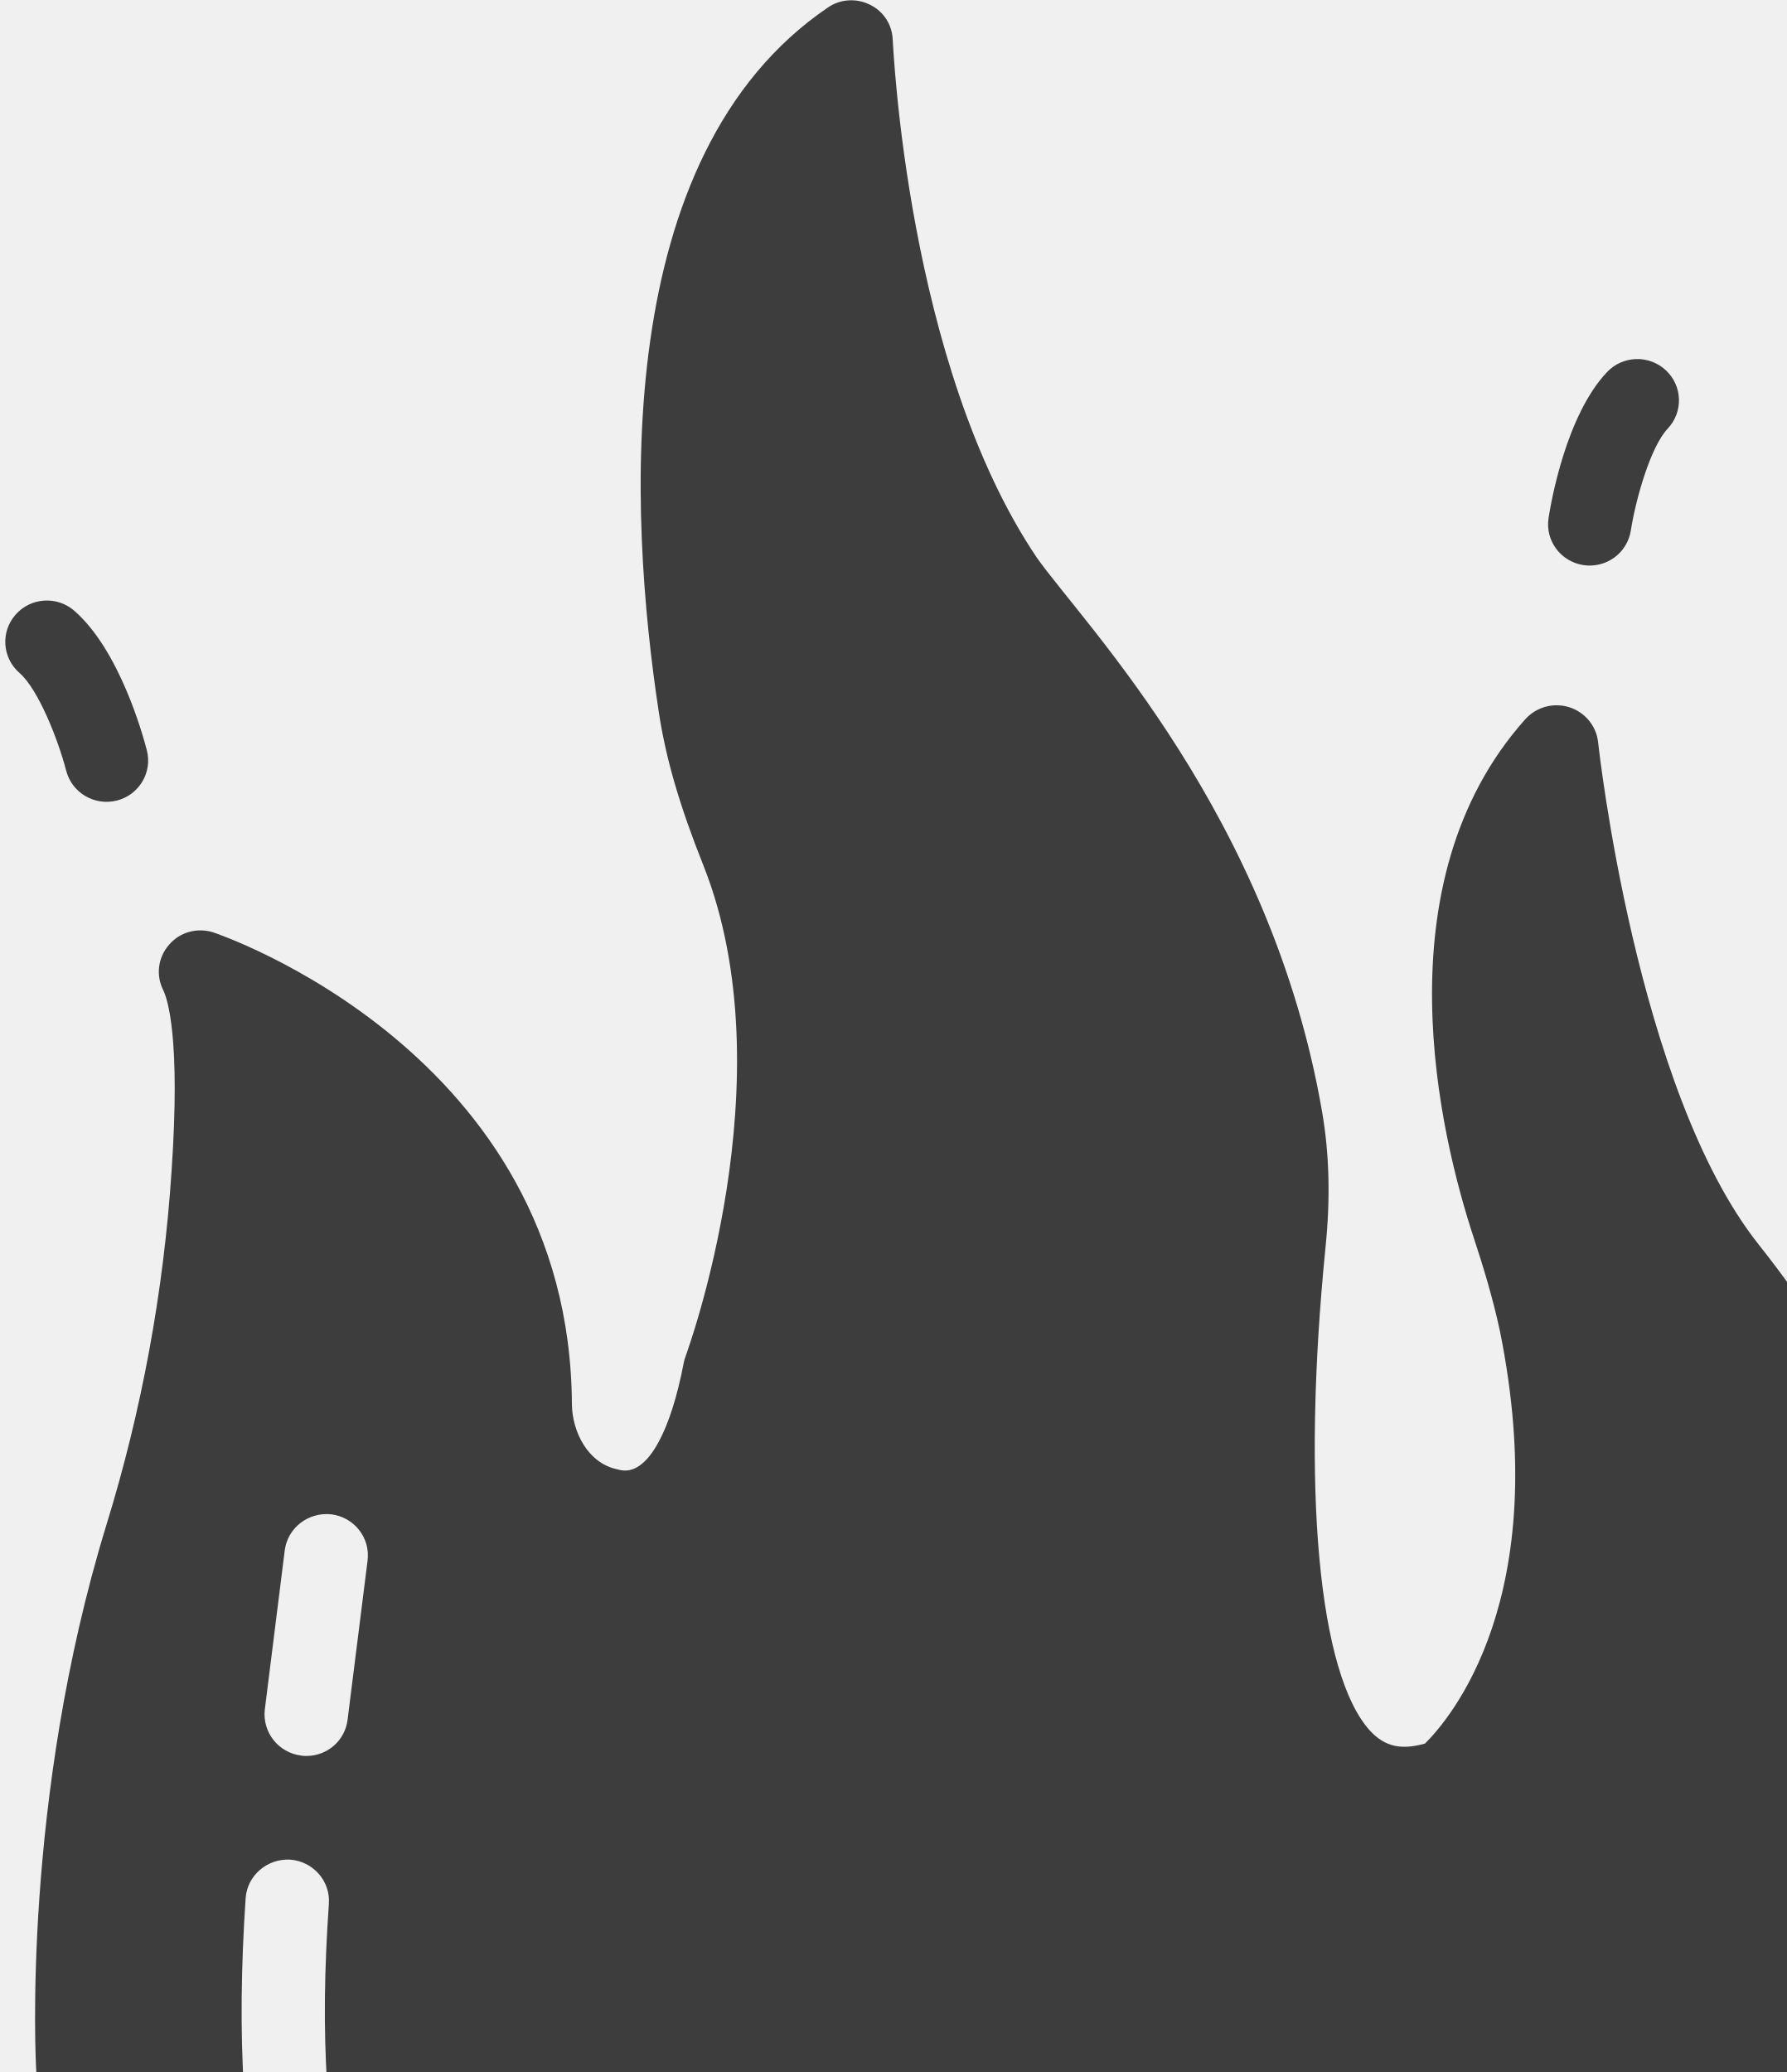
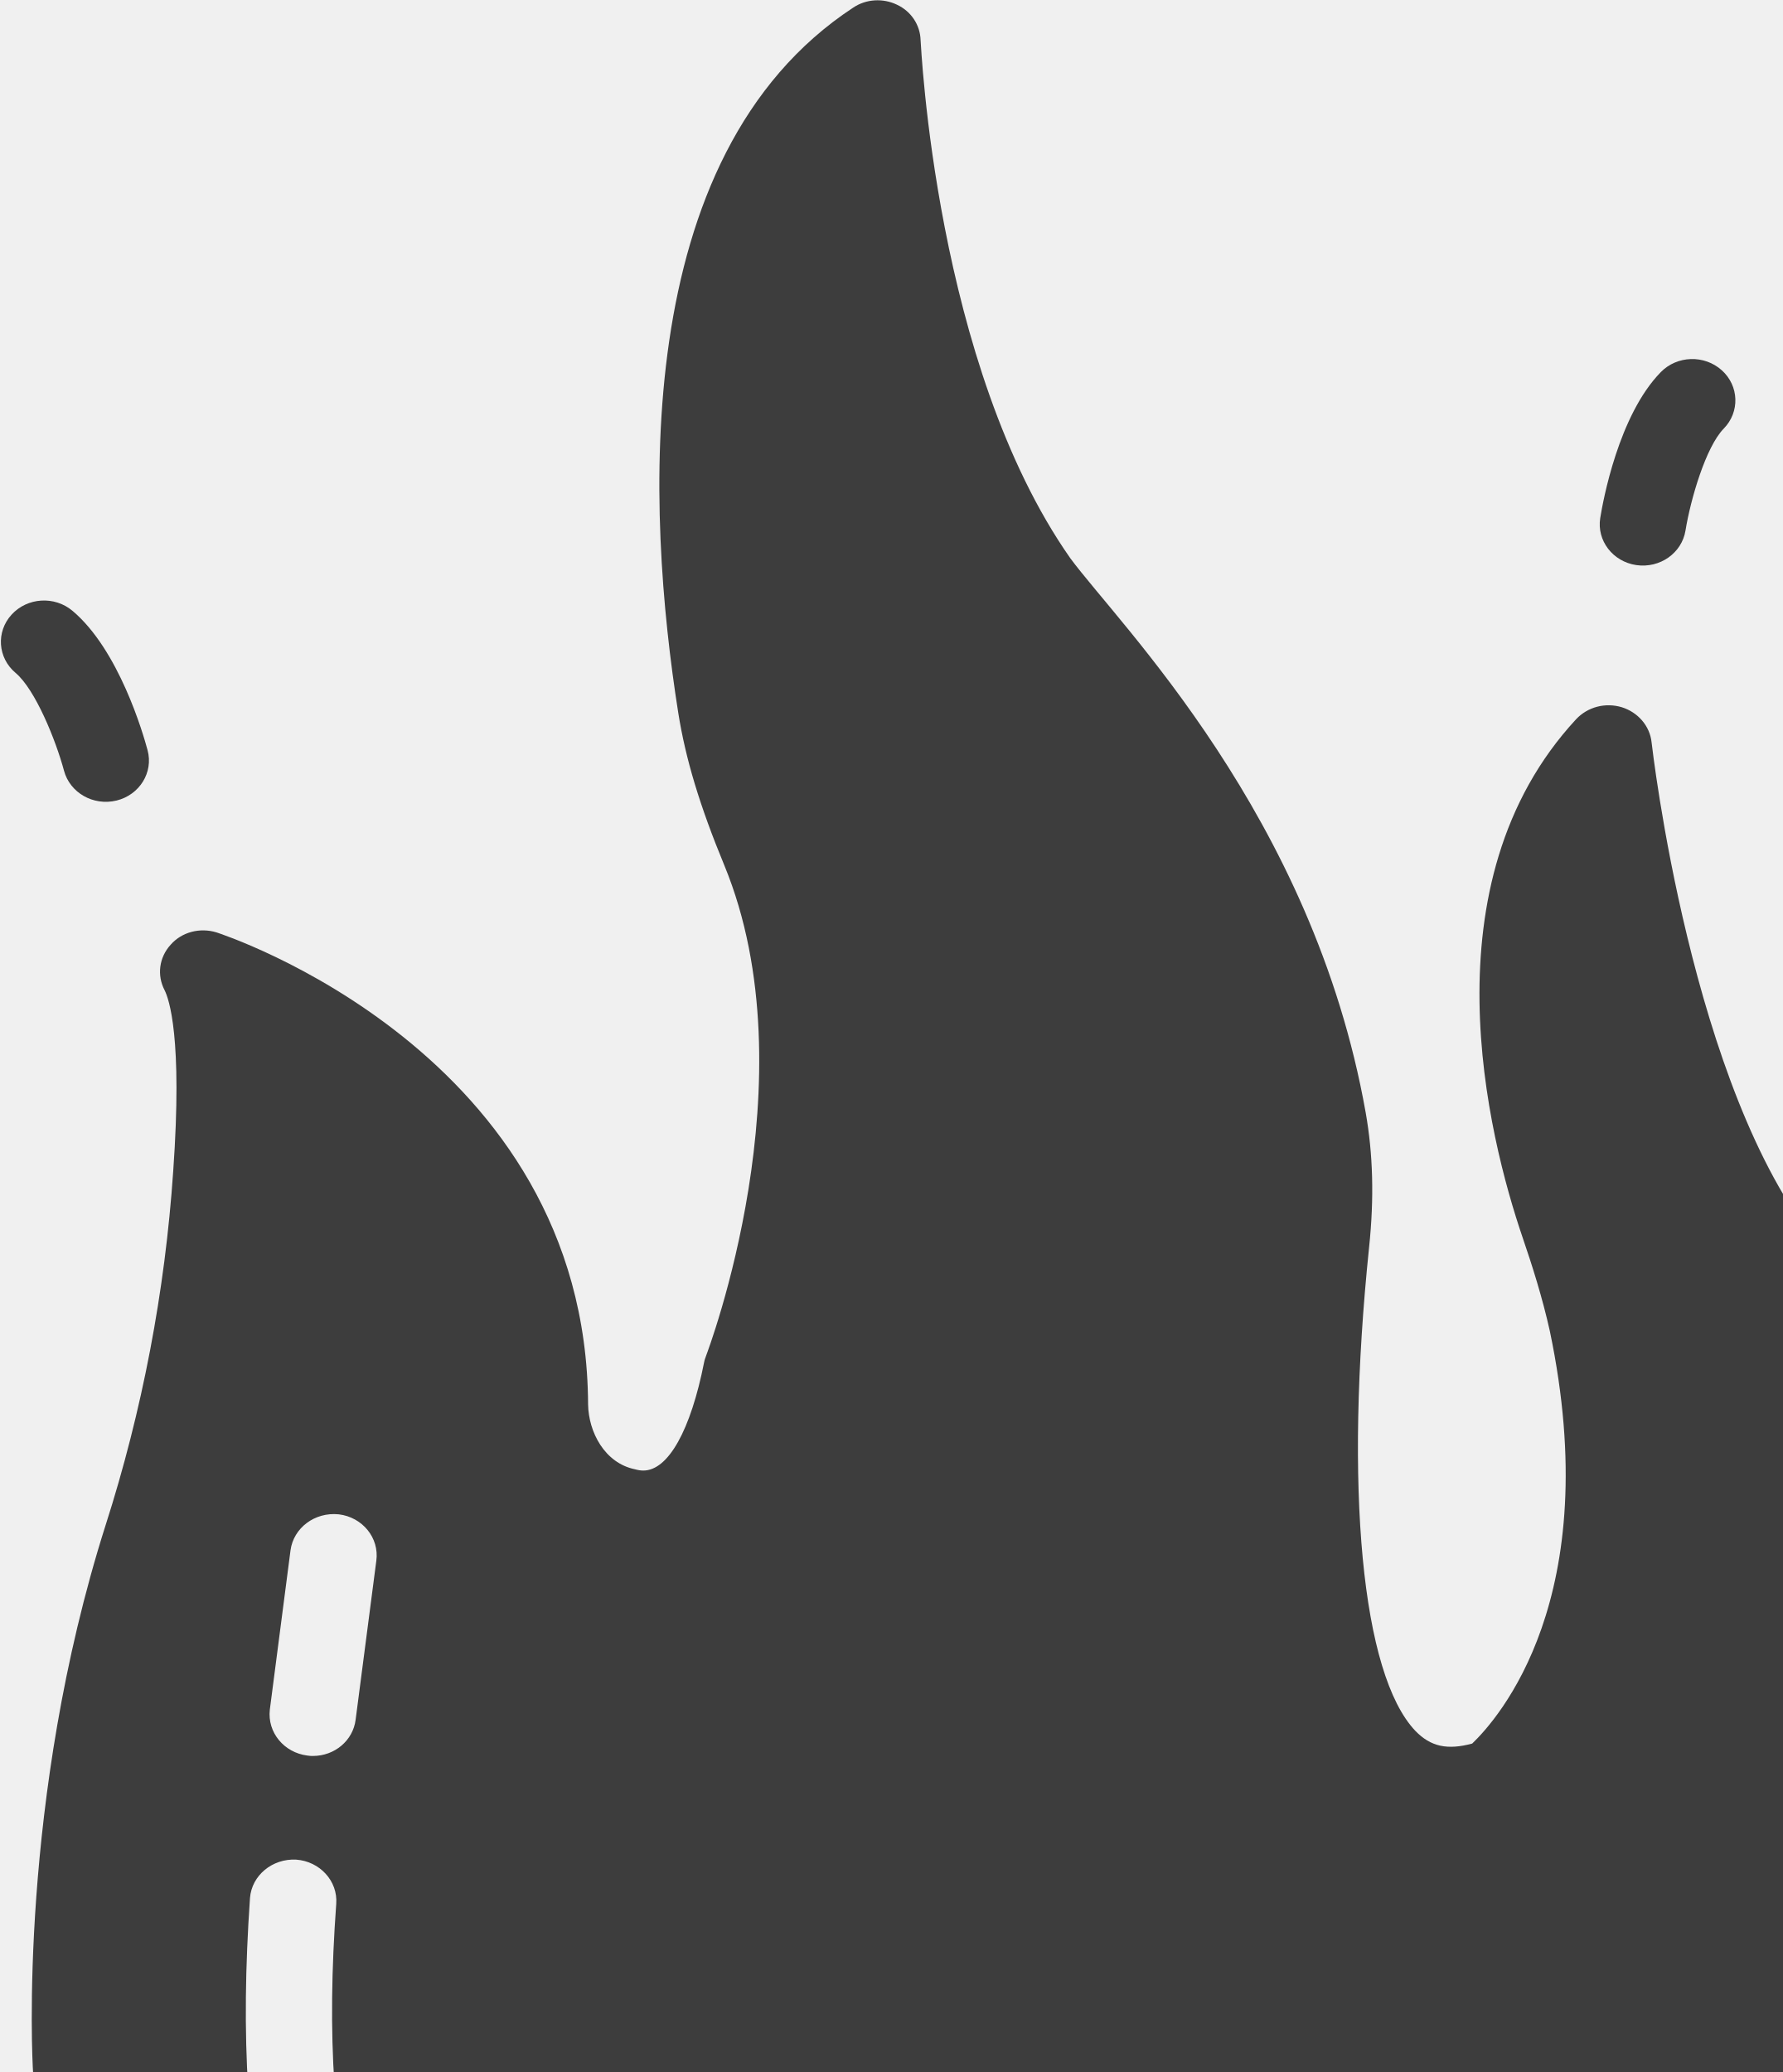
- <svg xmlns="http://www.w3.org/2000/svg" width="407" height="472" viewBox="0 0 407 472" fill="none">
-   <g clip-path="url(#clip0_1_3448)">
-     <path d="M424.789 322.005C419.291 309.679 411.707 297.542 400.617 283.522C372.653 248.332 364.122 169.86 364.027 169.108C363.648 165.344 360.994 162.239 357.487 161.11C353.884 159.981 349.998 161.016 347.439 163.838C314.072 201.193 328.101 258.87 335.684 281.923C337.77 288.227 340.045 295.66 341.655 303.187C353.978 364.064 330.186 391.633 324.593 397.184C319.19 398.689 315.493 397.937 312.08 394.267C300.326 381.377 296.44 339.13 301.938 284.087C303.076 272.89 302.791 262.822 301.179 253.413C289.584 185.759 247.07 142.362 236.247 127.143C206.482 83.109 203.449 9.812 203.354 9.153C203.26 5.672 201.269 2.567 198.141 1.061C195.107 -0.444 191.411 -0.256 188.567 1.72C138.896 35.498 143.162 116.887 150.081 162.333C151.693 172.871 154.821 183.598 160.224 197.147C179.467 245.604 156.433 308.174 156.243 308.739C156.053 309.303 155.864 309.773 155.769 310.338C152.83 325.769 147.901 334.99 142.403 334.99C141.835 334.99 141.266 334.896 140.602 334.708C133.872 333.296 130.365 326.145 130.27 319.935C129.891 239.676 49.413 212.672 48.56 212.389C44.958 211.26 40.976 212.295 38.512 215.212C35.952 218.129 35.478 222.175 37.185 225.562C38.133 227.538 41.166 236.194 39.08 266.774C37.279 294.249 32.255 321.441 24.198 347.504C5.05 409.98 8.084 469.164 8.273 471.986C22.997 632.23 253.252 660.308 389.904 570.029C404.881 560.149 417.11 548.859 426.115 536.439C476.545 466.811 446.875 372.25 424.789 322.005ZM74.534 475.091C74.818 480.266 70.837 484.689 65.623 484.971H65.054C60.03 484.971 55.859 481.113 55.575 476.126C54.722 462.389 54.912 447.993 55.954 432.374C56.334 427.199 60.883 423.341 66.097 423.623C71.311 423.999 75.292 428.515 74.913 433.69C73.869 448.558 73.68 462.107 74.534 475.091ZM79.177 391.727C78.609 396.525 74.532 400.007 69.793 400.007C69.414 400.007 69.035 400.007 68.561 399.913C63.442 399.254 59.745 394.643 60.314 389.469L64.864 353.149C65.527 348.068 70.172 344.399 75.48 344.964C80.694 345.622 84.391 350.327 83.727 355.502L79.177 391.727Z" fill="#3D3D3D" />
-     <path d="M360.658 128.726C355.488 127.931 351.942 123.135 352.739 118.003C353.331 114.18 356.756 94.609 366.05 84.768C369.628 80.974 375.617 80.776 379.45 84.341C383.268 87.892 383.462 93.847 379.88 97.642C375.946 101.809 372.595 113.735 371.475 120.871C370.675 125.948 365.904 129.511 360.658 128.726Z" fill="#3D3D3D" />
-     <path d="M15.085 175.594C13.271 168.597 8.762 157.056 4.435 153.289C0.496 149.861 0.103 143.917 3.555 140.012C6.999 136.098 12.983 135.698 16.931 139.139C27.146 148.028 32.483 167.173 33.451 170.917C34.747 175.948 31.692 181.066 26.629 182.361C21.453 183.653 16.375 180.541 15.085 175.594Z" fill="#3D3D3D" />
-   </g>
-   <defs>
-     <clipPath id="clip0_1_3448">
-       <rect width="455" height="472" fill="white" />
-     </clipPath>
-   </defs>
+ <svg xmlns="http://www.w3.org/2000/svg" width="406" height="472" viewBox="0 0 406 472" fill="none">
+   <path d="M439.142 322.005C433.445 309.679 425.587 297.542 414.094 283.522C385.117 248.332 376.276 169.86 376.178 169.108C375.785 165.344 373.035 162.239 369.4 161.11C365.668 159.981 361.64 161.016 358.988 163.838C324.412 201.193 338.95 258.87 346.808 281.923C348.969 288.227 351.326 295.66 352.995 303.187C365.765 364.064 341.11 391.633 335.314 397.184C329.715 398.689 325.884 397.937 322.348 394.267C310.168 381.377 306.141 339.13 311.838 284.087C313.018 272.89 312.722 262.822 311.052 253.413C299.037 185.759 254.982 142.362 243.766 127.143C212.923 83.109 209.779 9.812 209.681 9.153C209.583 5.672 207.52 2.567 204.279 1.061C201.135 -0.444 197.304 -0.256 194.358 1.72C142.886 35.498 147.307 116.887 154.477 162.333C156.147 172.871 159.389 183.598 164.988 197.147C184.928 245.604 161.058 308.174 160.862 308.739C160.666 309.303 160.469 309.773 160.371 310.338C157.326 325.769 152.218 334.99 146.521 334.99C145.931 334.99 145.342 334.896 144.654 334.708C137.68 333.296 134.046 326.145 133.948 319.935C133.555 239.676 50.159 212.672 49.275 212.389C45.543 211.26 41.417 212.295 38.863 215.212C36.211 218.129 35.72 222.175 37.488 225.562C38.47 227.538 41.614 236.194 39.453 266.774C37.586 294.249 32.38 321.441 24.031 347.504C4.189 409.98 7.332 469.164 7.529 471.986C22.786 632.23 261.387 660.308 402.993 570.029C418.513 560.149 431.185 548.859 440.516 536.439C492.774 466.811 462.029 372.25 439.142 322.005ZM76.191 475.091C76.485 480.266 72.36 484.689 66.957 484.971H66.368C61.162 484.971 56.84 481.113 56.545 476.126C55.661 462.389 55.858 447.993 56.938 432.374C57.331 427.199 62.046 423.341 67.448 423.623C72.851 423.999 76.977 428.515 76.584 433.69C75.502 448.558 75.307 462.107 76.191 475.091ZM81.003 391.727C80.413 396.525 76.19 400.007 71.278 400.007C70.885 400.007 70.493 400.007 70.001 399.913C64.697 399.254 60.866 394.643 61.456 389.469L66.171 353.149C66.858 348.069 71.671 344.399 77.172 344.964C82.575 345.622 86.405 350.327 85.718 355.502L81.003 391.727Z" fill="#3D3D3D" />
+   <path d="M372.687 128.726C367.33 127.931 363.656 123.135 364.481 118.003C365.095 114.18 368.644 94.609 378.275 84.768C381.982 80.974 388.189 80.776 392.16 84.341C396.117 87.892 396.318 93.847 392.606 97.642C388.53 101.809 385.057 113.735 383.897 120.871C383.068 125.948 378.124 129.511 372.687 128.726Z" fill="#3D3D3D" />
+   <path d="M14.588 175.594C12.708 168.597 8.036 157.056 3.552 153.289C-0.529 149.861 -0.937 143.917 2.641 140.012C6.209 136.098 12.41 135.698 16.502 139.139C27.087 148.028 32.617 167.173 33.62 170.917C34.962 175.948 31.798 181.066 26.55 182.361C21.187 183.653 15.925 180.541 14.588 175.594Z" fill="#3D3D3D" />
</svg>
